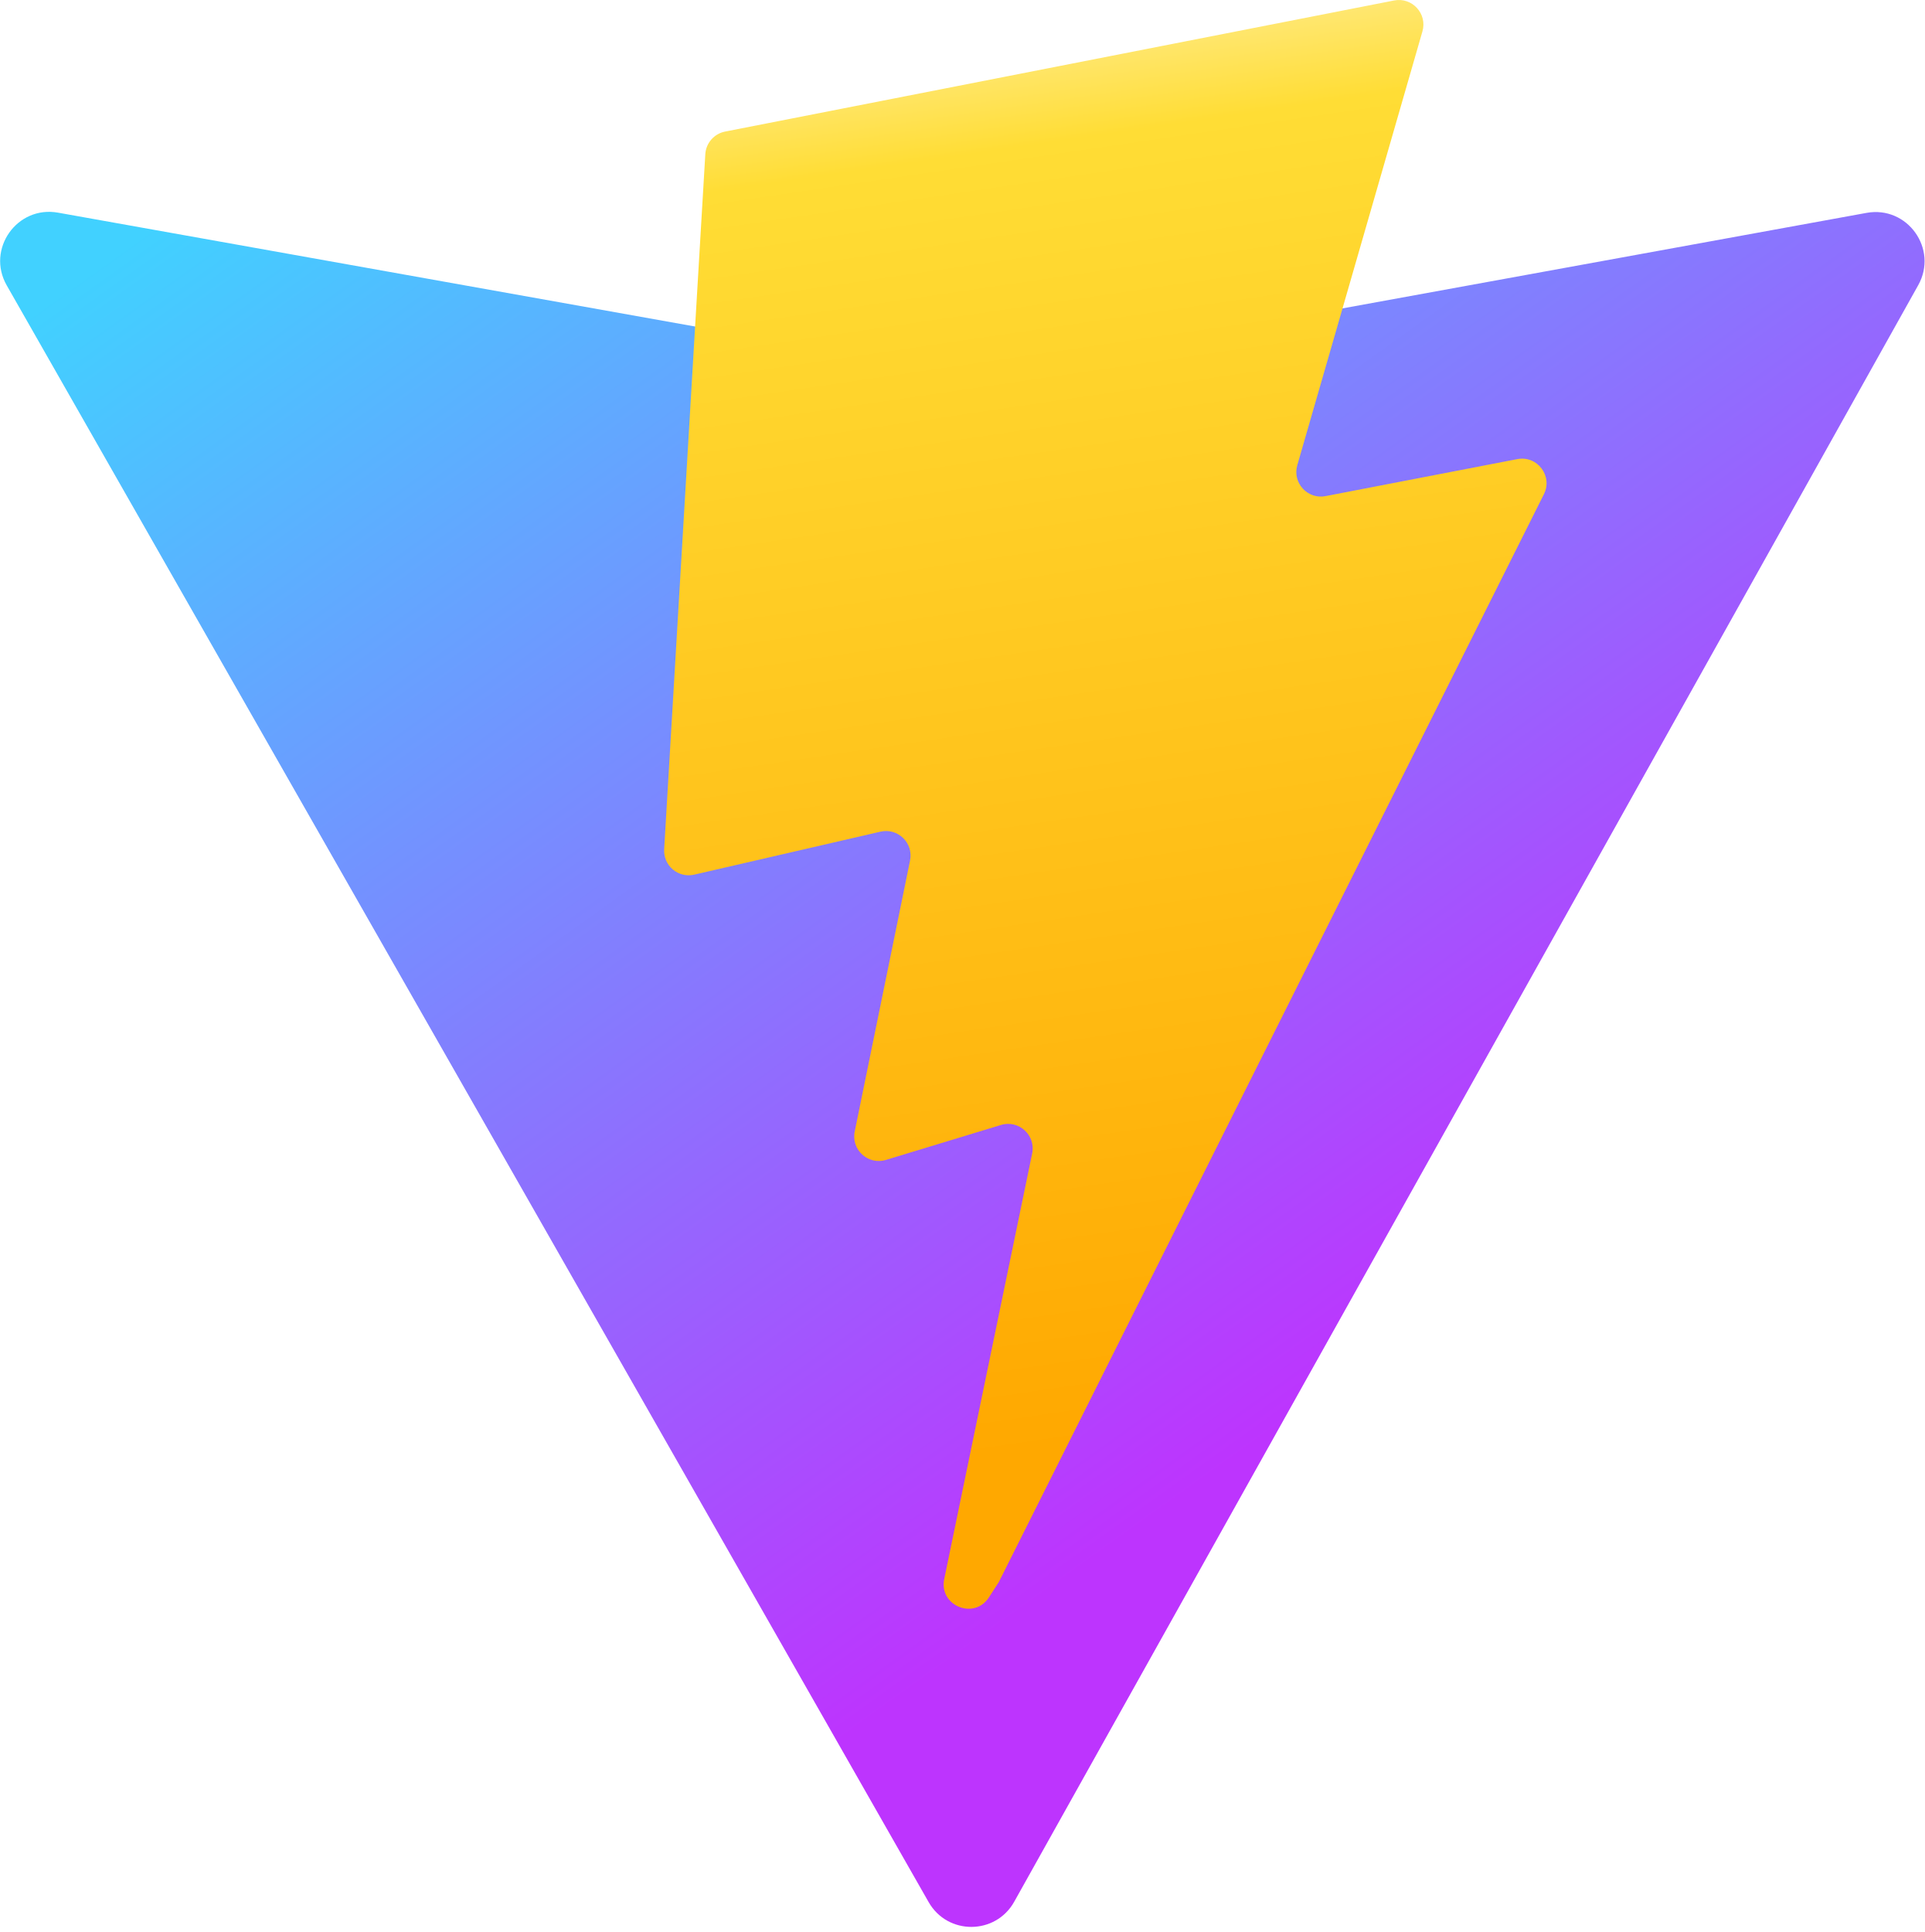
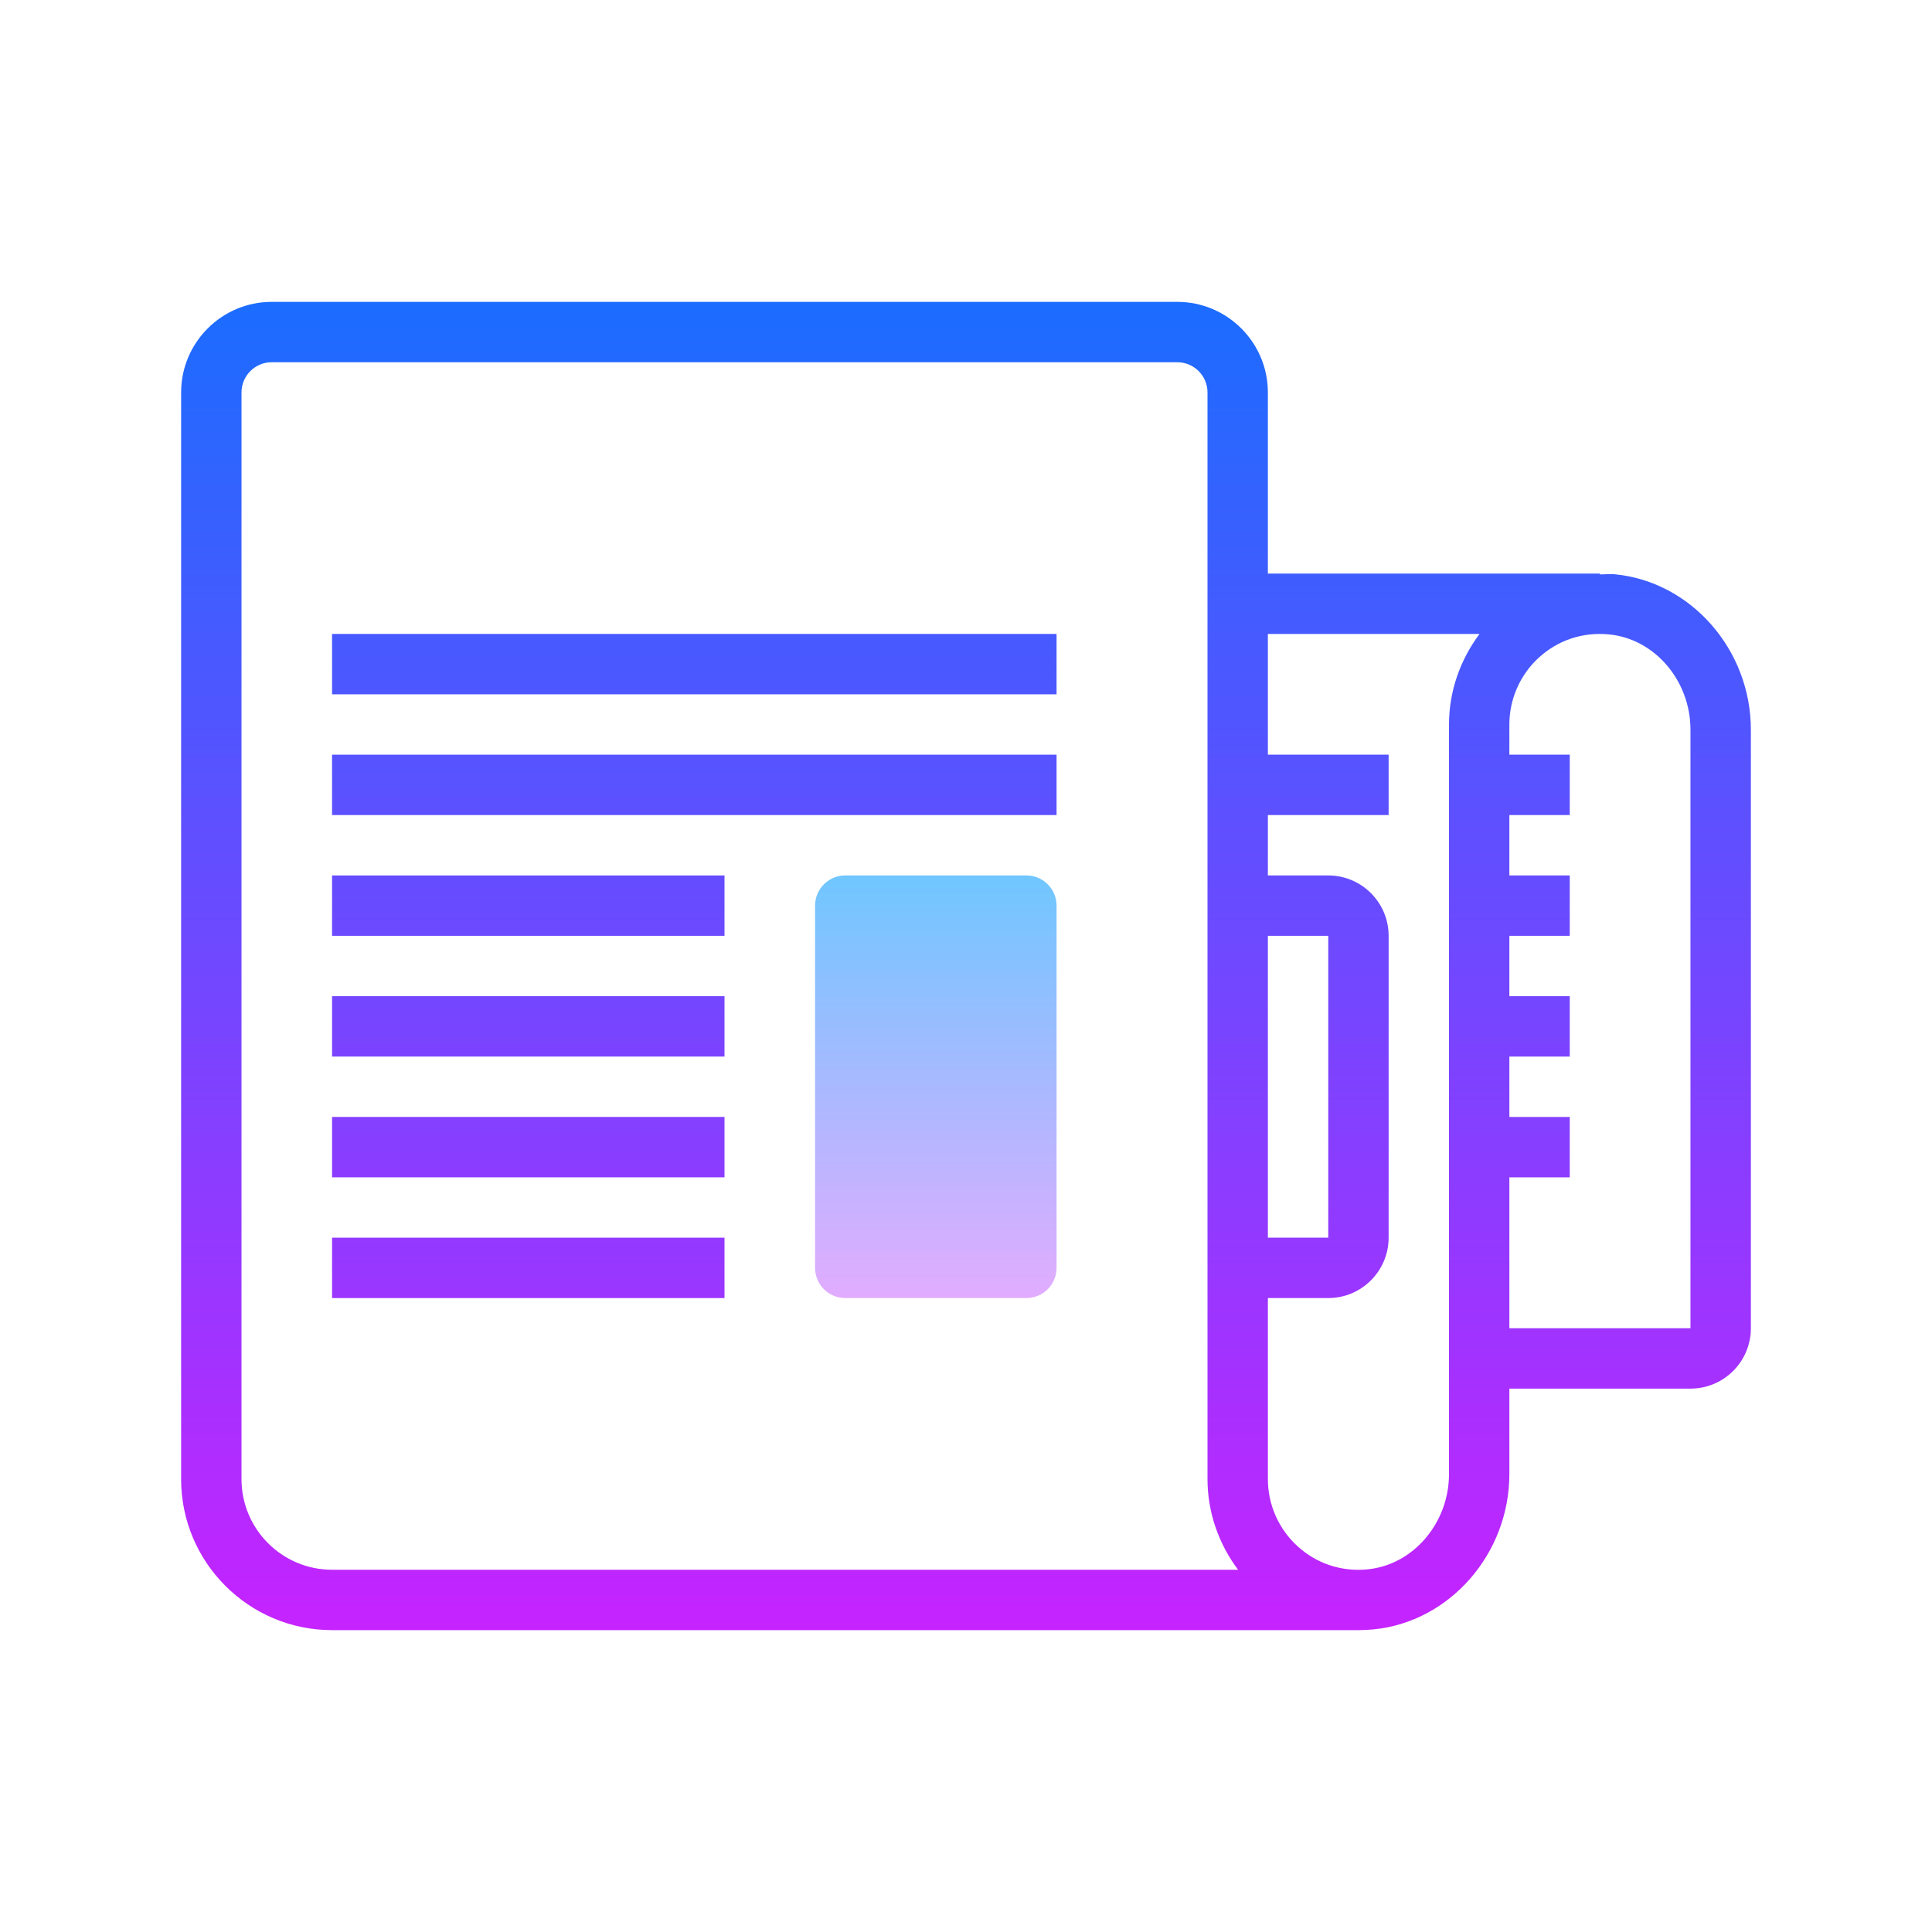
- <svg xmlns="http://www.w3.org/2000/svg" aria-hidden="true" role="img" class="iconify iconify--logos" width="31.88" height="32" preserveAspectRatio="xMidYMid meet" viewBox="0 0 256 257">
-   <defs>
-     <linearGradient id="IconifyId1813088fe1fbc01fb466" x1="-.828%" x2="57.636%" y1="7.652%" y2="78.411%">
-       <stop offset="0%" stop-color="#41D1FF" />
-       <stop offset="100%" stop-color="#BD34FE" />
-     </linearGradient>
-     <linearGradient id="IconifyId1813088fe1fbc01fb467" x1="43.376%" x2="50.316%" y1="2.242%" y2="89.03%">
-       <stop offset="0%" stop-color="#FFEA83" />
-       <stop offset="8.333%" stop-color="#FFDD35" />
-       <stop offset="100%" stop-color="#FFA800" />
-     </linearGradient>
-   </defs>
-   <path fill="url(#IconifyId1813088fe1fbc01fb466)" d="M255.153 37.938L134.897 252.976c-2.483 4.44-8.862 4.466-11.382.048L.875 37.958c-2.746-4.814 1.371-10.646 6.827-9.67l120.385 21.517a6.537 6.537 0 0 0 2.322-.004l117.867-21.483c5.438-.991 9.574 4.796 6.877 9.62Z" />
-   <path fill="url(#IconifyId1813088fe1fbc01fb467)" d="M185.432.063L96.44 17.501a3.268 3.268 0 0 0-2.634 3.014l-5.474 92.456a3.268 3.268 0 0 0 3.997 3.378l24.777-5.718c2.318-.535 4.413 1.507 3.936 3.838l-7.361 36.047c-.495 2.426 1.782 4.5 4.151 3.78l15.304-4.649c2.372-.72 4.652 1.36 4.15 3.788l-11.698 56.621c-.732 3.542 3.979 5.473 5.943 2.437l1.313-2.028l72.516-144.72c1.215-2.423-.88-5.186-3.54-4.672l-25.505 4.922c-2.396.462-4.435-1.77-3.759-4.114l16.646-57.705c.677-2.35-1.37-4.583-3.769-4.113Z" />
+ <svg xmlns="http://www.w3.org/2000/svg" x="0px" y="0px" width="100" height="100" viewBox="0 0 64 64">
+   <linearGradient id="ixkjq1m00N1DjPc4dQeiaa_44030_gr1" x1="31" x2="31" y1="28.667" y2="43.546" gradientUnits="userSpaceOnUse" spreadMethod="reflect">
+     <stop offset="0" stop-color="#6dc7ff" />
+     <stop offset="1" stop-color="#e6abff" />
+   </linearGradient>
+   <path fill="url(#ixkjq1m00N1DjPc4dQeiaa_44030_gr1)" d="M34,43h-6c-0.552,0-1-0.448-1-1V30c0-0.552,0.448-1,1-1h6c0.552,0,1,0.448,1,1v12 C35,42.552,34.552,43,34,43z" />
+   <linearGradient id="ixkjq1m00N1DjPc4dQeiab_44030_gr2" x1="32" x2="32" y1="9.75" y2="54.584" gradientUnits="userSpaceOnUse" spreadMethod="reflect">
+     <stop offset="0" stop-color="#1a6dff" />
+     <stop offset="1" stop-color="#c822ff" />
+   </linearGradient>
+   <path fill="url(#ixkjq1m00N1DjPc4dQeiab_44030_gr2)" d="M53.489,19.023c-0.164-0.015-0.326,0.005-0.489,0.005V19H42v-6c0-1.654-1.346-3-3-3H9 c-1.654,0-3,1.346-3,3v36c0,2.757,2.243,5,5,5h34l0,0c0.004,0,0.007,0,0.011,0c0.158,0,0.317-0.008,0.477-0.023 C48.018,53.736,50,51.474,50,48.828V46h6c1.103,0,2-0.897,2-2V24.172C58,21.527,56.019,19.265,53.489,19.023z M42,31h2v10h-2V31z M8,49V13c0-0.551,0.448-1,1-1h30c0.552,0,1,0.449,1,1v36c0,1.09,0.367,2.14,1.013,3H11C9.346,52,8,50.654,8,49z M48,23.997v24.832 c0,1.626-1.188,3.013-2.702,3.158c-0.856,0.085-1.683-0.189-2.315-0.766C42.358,50.653,42,49.843,42,49v-6h2c1.103,0,2-0.897,2-2V31 c0-1.103-0.897-2-2-2h-2v-2h4v-2h-4v-4h7.012C48.367,21.86,48,22.908,48,23.997z M56,44h-6v-5h2v-2h-2v-2h2v-2h-2v-2h2v-2h-2v-2h2 v-2h-2v-1.003c0-0.842,0.357-1.649,0.981-2.217c0.634-0.576,1.448-0.848,2.318-0.765c1.514,0.145,2.7,1.531,2.7,3.157V44z" />
+   <linearGradient id="ixkjq1m00N1DjPc4dQeiac_44030_gr3" x1="23" x2="23" y1="9.75" y2="54.584" gradientUnits="userSpaceOnUse" spreadMethod="reflect">
+     <stop offset="0" stop-color="#1a6dff" />
+     <stop offset="1" stop-color="#c822ff" />
+   </linearGradient>
+   <path fill="url(#ixkjq1m00N1DjPc4dQeiac_44030_gr3)" d="M11 21H35V23H11z" />
+   <linearGradient id="ixkjq1m00N1DjPc4dQeiad_44030_gr4" x1="23" x2="23" y1="9.75" y2="54.584" gradientUnits="userSpaceOnUse" spreadMethod="reflect">
+     <stop offset="0" stop-color="#1a6dff" />
+     <stop offset="1" stop-color="#c822ff" />
+   </linearGradient>
+   <path fill="url(#ixkjq1m00N1DjPc4dQeiad_44030_gr4)" d="M11 25H35V27H11z" />
+   <linearGradient id="ixkjq1m00N1DjPc4dQeiae_44030_gr5" x1="17.5" x2="17.5" y1="9.75" y2="54.584" gradientUnits="userSpaceOnUse" spreadMethod="reflect">
+     <stop offset="0" stop-color="#1a6dff" />
+     <stop offset="1" stop-color="#c822ff" />
+   </linearGradient>
+   <path fill="url(#ixkjq1m00N1DjPc4dQeiae_44030_gr5)" d="M11 29H24V31H11z" />
+   <linearGradient id="ixkjq1m00N1DjPc4dQeiaf_44030_gr6" x1="17.5" x2="17.5" y1="9.75" y2="54.584" gradientUnits="userSpaceOnUse" spreadMethod="reflect">
+     <stop offset="0" stop-color="#1a6dff" />
+     <stop offset="1" stop-color="#c822ff" />
+   </linearGradient>
+   <path fill="url(#ixkjq1m00N1DjPc4dQeiaf_44030_gr6)" d="M11 33H24V35H11z" />
+   <linearGradient id="ixkjq1m00N1DjPc4dQeiag_44030_gr7" x1="17.5" x2="17.5" y1="9.75" y2="54.584" gradientUnits="userSpaceOnUse" spreadMethod="reflect">
+     <stop offset="0" stop-color="#1a6dff" />
+     <stop offset="1" stop-color="#c822ff" />
+   </linearGradient>
+   <path fill="url(#ixkjq1m00N1DjPc4dQeiag_44030_gr7)" d="M11 37H24V39H11z" />
+   <linearGradient id="ixkjq1m00N1DjPc4dQeiah_44030_gr8" x1="17.5" x2="17.5" y1="9.75" y2="54.584" gradientUnits="userSpaceOnUse" spreadMethod="reflect">
+     <stop offset="0" stop-color="#1a6dff" />
+     <stop offset="1" stop-color="#c822ff" />
+   </linearGradient>
+   <path fill="url(#ixkjq1m00N1DjPc4dQeiah_44030_gr8)" d="M11 41H24V43H11z" />
</svg>
